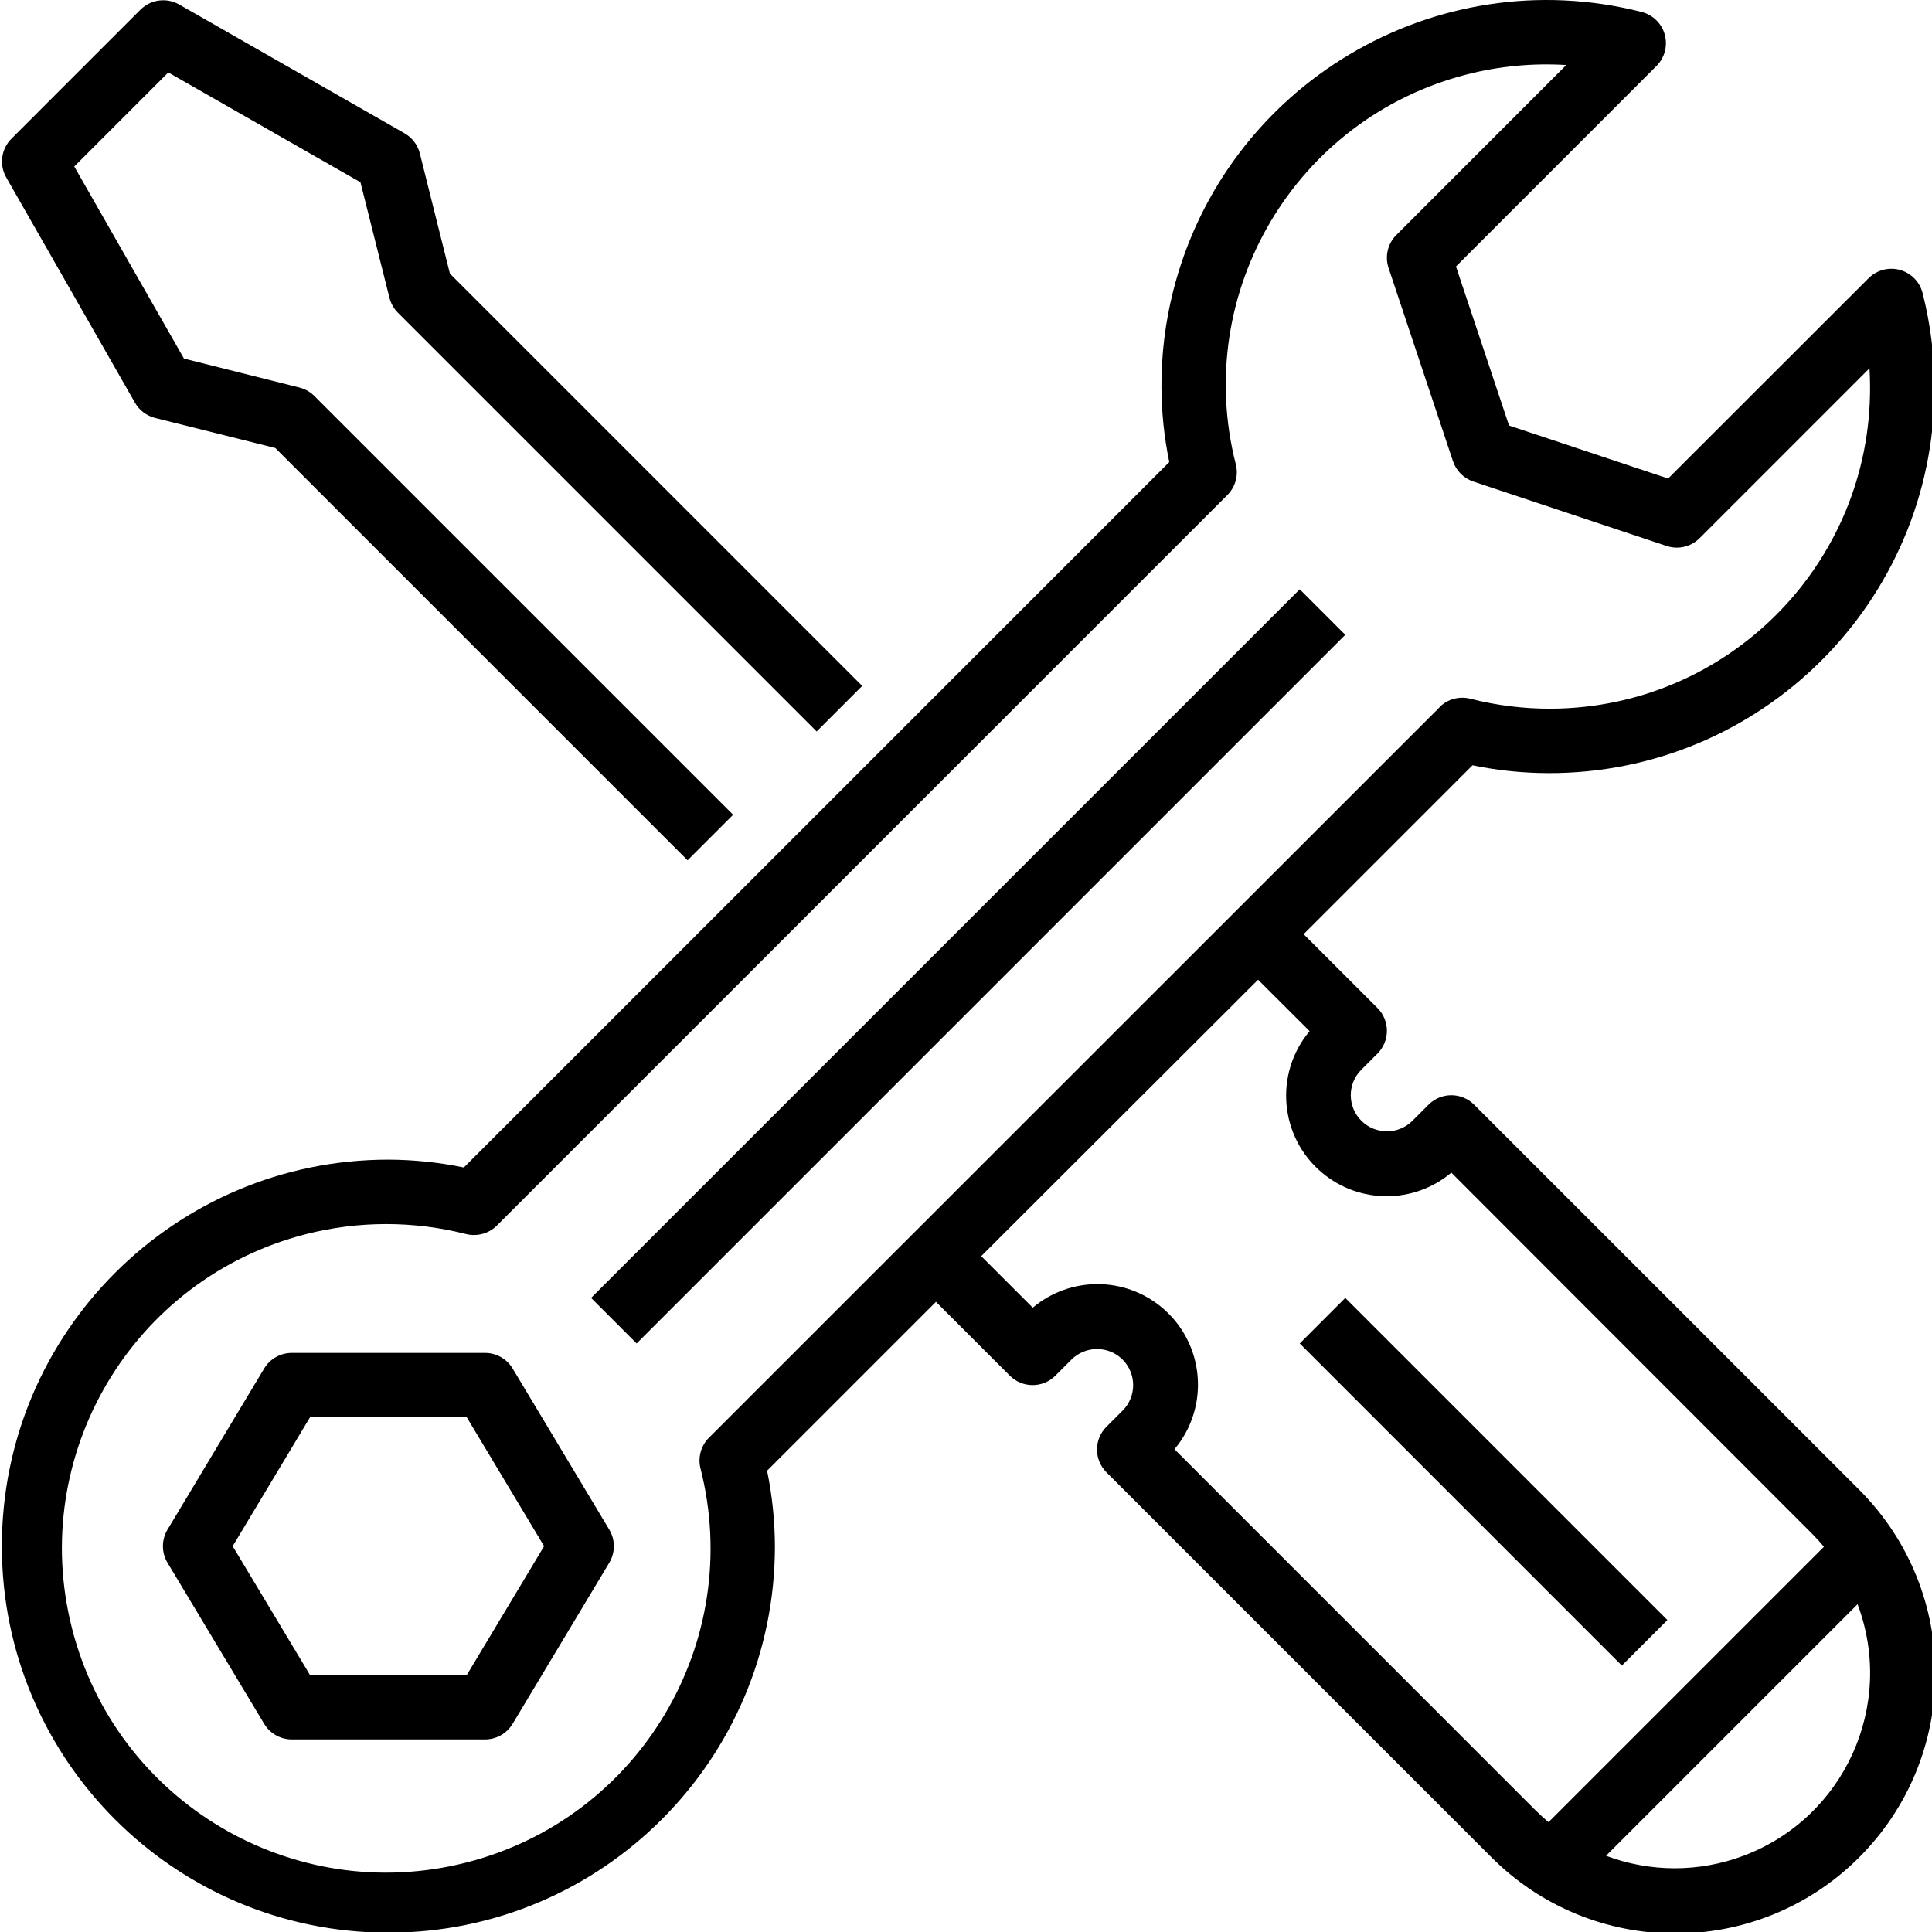
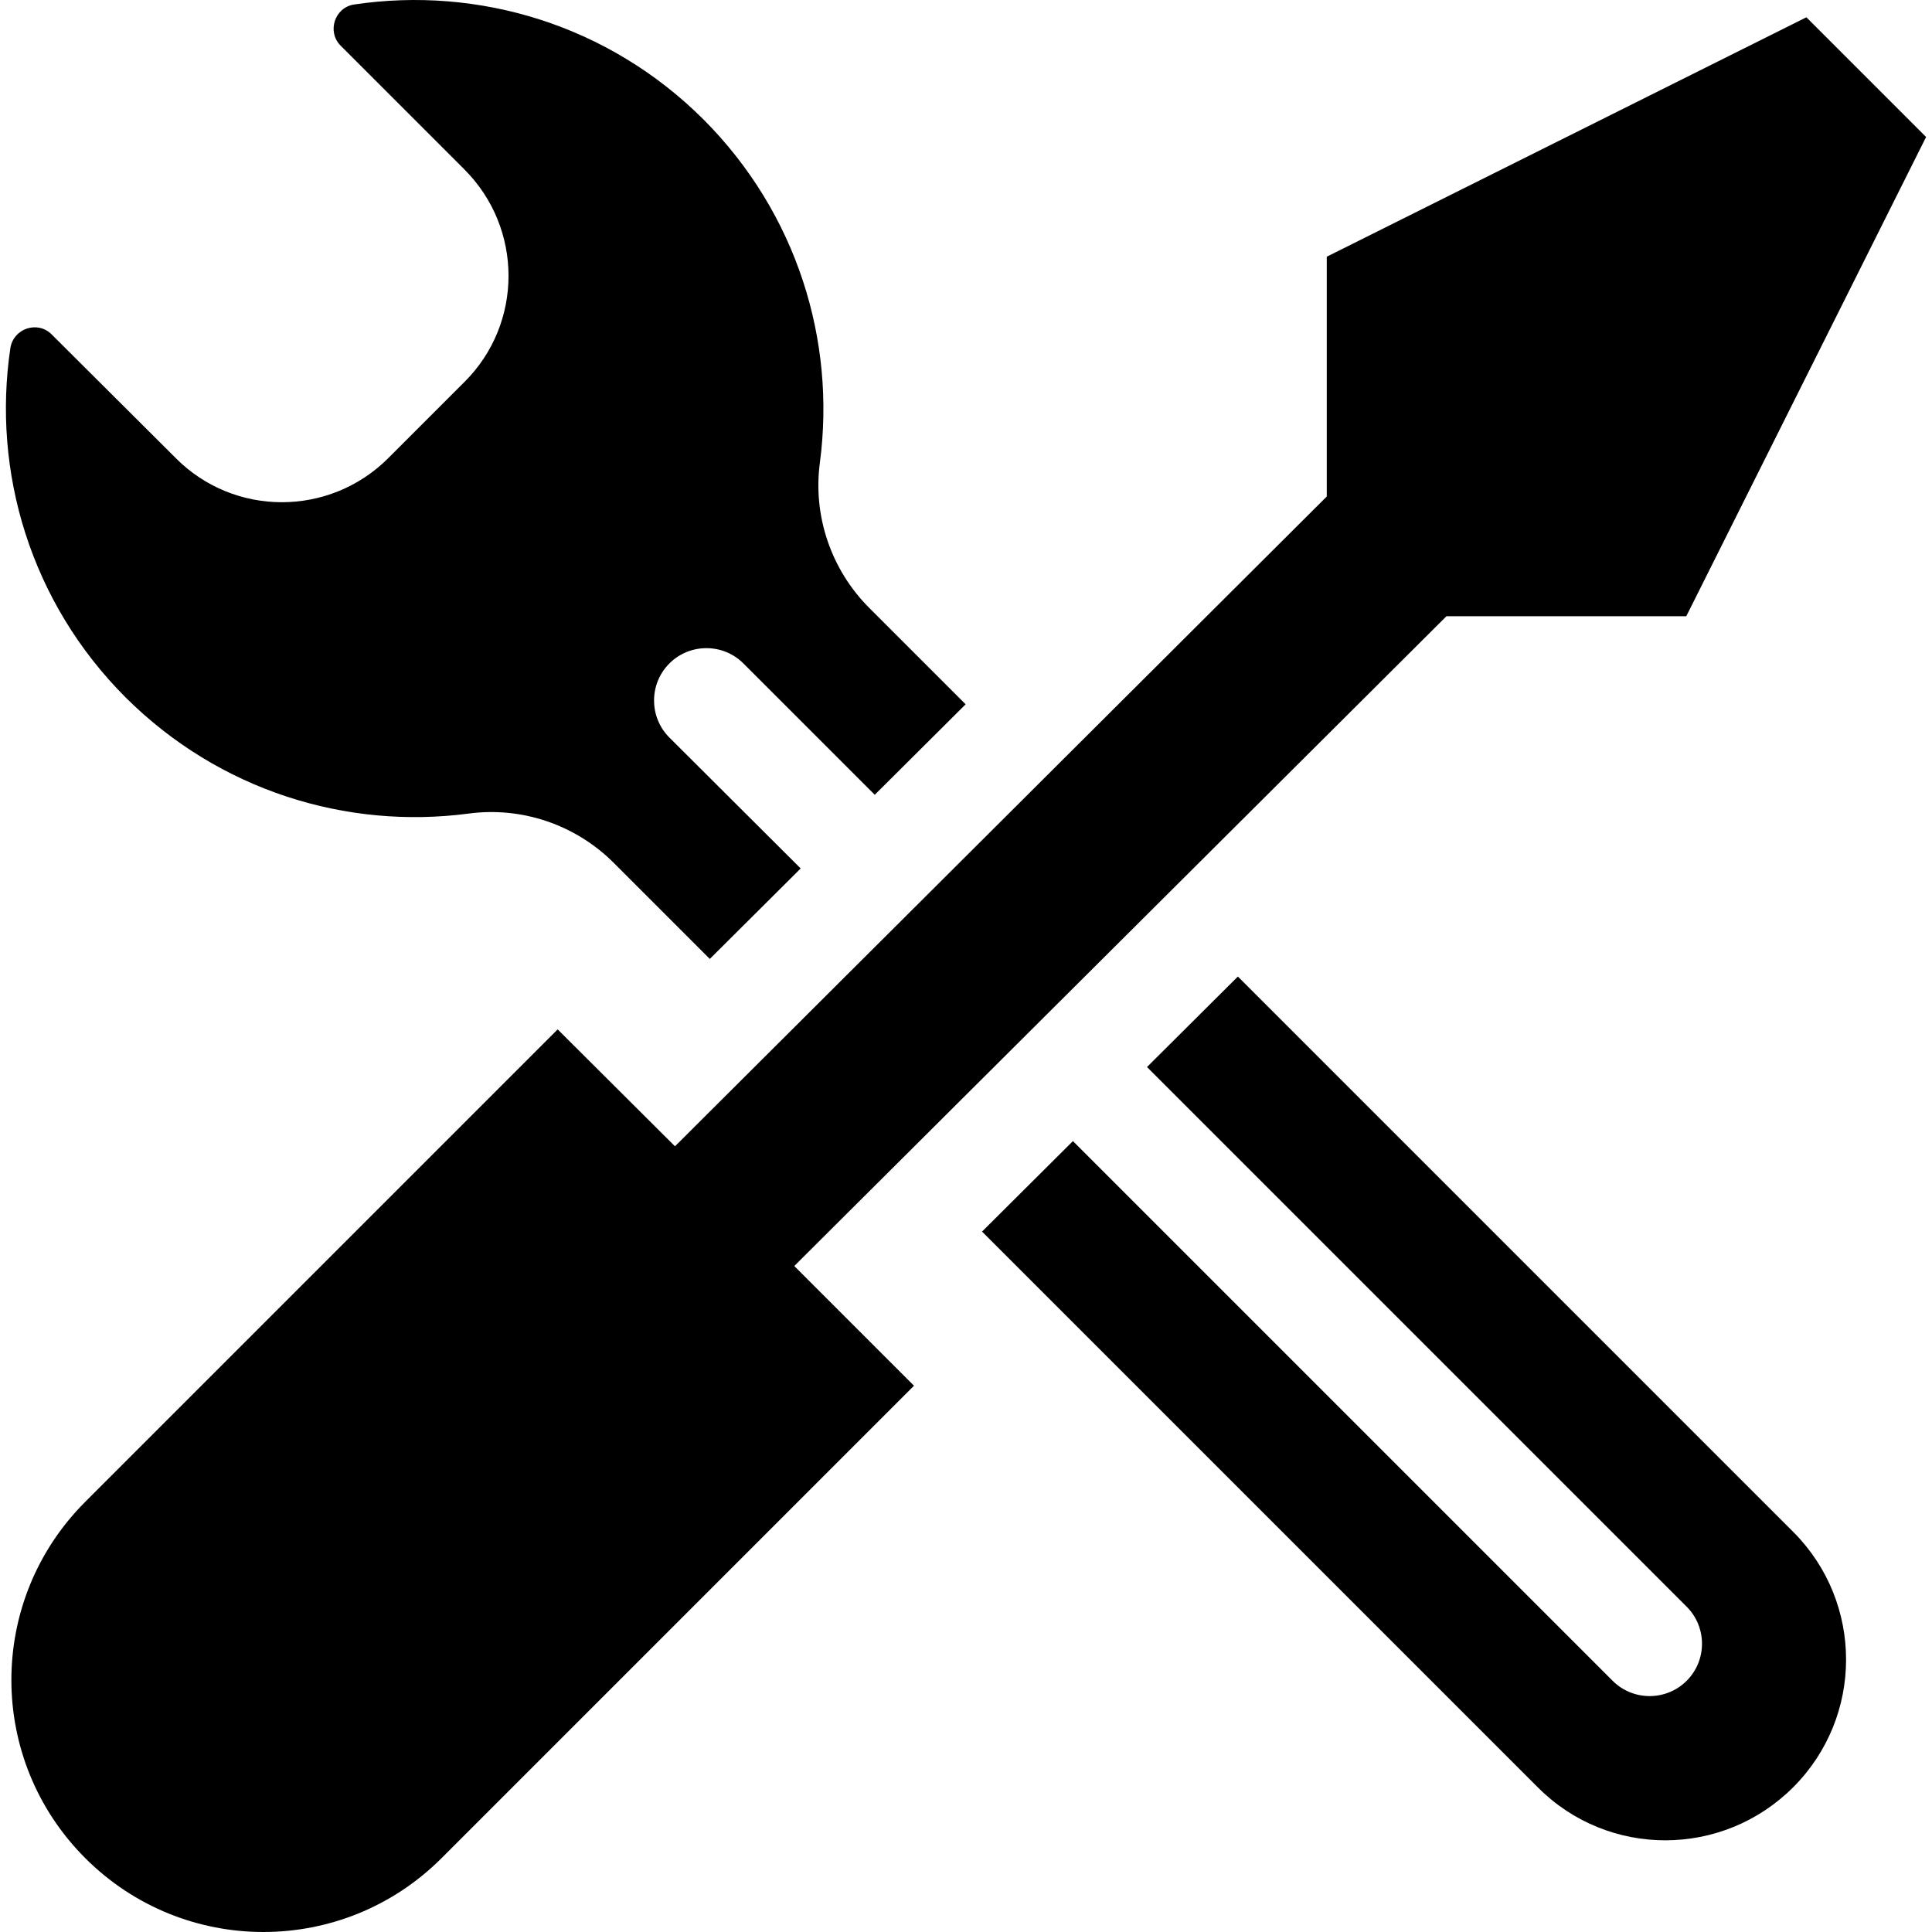
- <svg xmlns="http://www.w3.org/2000/svg" height="569pt" viewBox="0 0 569 569.549" width="569pt">
-   <path d="M1.527 52.246l37.985 66.469a9.488 9.488 0 0 0 5.933 4.5l35.438 8.86 121.543 121.542 13.43-13.426L92.41 116.75a9.47 9.47 0 0 0-4.406-2.5l-34.05-8.543-32.34-56.625L49.34 21.355l56.648 32.372 8.547 34.05a9.47 9.47 0 0 0 2.496 4.414l123.446 123.446 13.425-13.43L132.36 80.664l-8.86-35.418a9.511 9.511 0 0 0-4.5-5.945L52.527 1.32a9.496 9.496 0 0 0-11.394 1.527L3.153 40.832a9.495 9.495 0 0 0-1.626 11.414zm394.786 134.899L187.41 396.05l-13.43-13.43 208.907-208.9zM150.848 403.441a9.493 9.493 0 0 0-8.141-4.605H85.734a9.486 9.486 0 0 0-8.136 4.605l-28.489 47.477a9.495 9.495 0 0 0 0 9.781l28.489 47.477a9.495 9.495 0 0 0 8.136 4.605h56.973a9.501 9.501 0 0 0 8.14-4.605l28.485-47.477a9.495 9.495 0 0 0 0-9.781zm-13.512 90.348H91.109L68.32 455.81l22.79-37.985h46.226l22.789 37.985zm0 0" />
-   <path d="M456.063 227.914c62.714.211 113.73-50.46 113.94-113.176a113.589 113.589 0 0 0-3.487-28.308c-1.266-5.09-6.418-8.188-11.508-6.922a9.522 9.522 0 0 0-4.414 2.496l-59.11 59.07-46.898-15.629-15.64-46.886 59.109-59.121a9.495 9.495 0 0 0-4.453-15.934c-60.82-15.402-122.606 21.414-138.008 82.23a113.327 113.327 0 0 0-3.477 28.23c.024 7.477.793 14.93 2.309 22.25L136.469 344.169a112.023 112.023 0 0 0-22.246-2.309C51.289 341.86.273 392.875.273 455.81c0 62.93 51.016 113.945 113.95 113.945 62.93 0 113.945-51.016 113.945-113.945a111.742 111.742 0 0 0-2.309-22.25l49.786-49.786 21.773 21.774a9.499 9.499 0 0 0 13.43 0l4.746-4.75c4.164-4.137 10.894-4.137 15.058 0 4.16 4.148 4.168 10.883.02 15.043l-.02.02-4.746 4.745c-3.707 3.707-3.707 9.72 0 13.426L439.18 547.305c29.793 30.066 78.316 30.285 108.382.492 30.063-29.793 30.282-78.32.489-108.383-.16-.164-.324-.328-.489-.492L434.29 325.652c-3.707-3.707-9.719-3.707-13.426 0l-4.746 4.746c-4.168 4.141-10.894 4.141-15.062 0-4.157-4.148-4.168-10.882-.02-15.039.008-.007.016-.011.02-.02l4.75-4.75c3.707-3.706 3.707-9.718 0-13.425l-21.774-21.773 49.785-49.786a111.733 111.733 0 0 0 22.247 2.31zm37.308 322.852a57.7 57.7 0 0 1-20.195-3.684l74.16-74.164c11.191 29.77-3.867 62.973-33.637 74.164a57.6 57.6 0 0 1-20.328 3.684zM385.797 303.973c-10.516 12.543-8.867 31.238 3.676 41.75 11.023 9.238 27.09 9.23 38.101-.028l106.563 106.657c1.156 1.16 2.238 2.382 3.285 3.625l-81.188 81.187a55.28 55.28 0 0 1-3.629-3.285L345.961 427.227c10.516-12.543 8.867-31.239-3.676-41.75-11.023-9.243-27.094-9.23-38.105.023l-15.192-15.191 81.614-81.493zm38.344-95.504L208.73 423.836a9.51 9.51 0 0 0-2.508 9.023c13.027 51.16-17.887 103.196-69.051 116.22-51.16 13.026-103.195-17.888-116.223-69.052-13.023-51.16 17.89-103.195 69.055-116.222a95.649 95.649 0 0 1 47.168 0 9.58 9.58 0 0 0 9.023-2.504l215.36-215.371a9.49 9.49 0 0 0 2.496-9.02c-12.938-50.562 17.562-102.039 68.125-114.98a94.55 94.55 0 0 1 29.281-2.766l-50.09 50.11a9.487 9.487 0 0 0-2.297 9.71l18.989 56.977a9.504 9.504 0 0 0 6.011 6l56.977 18.992a9.496 9.496 0 0 0 9.71-2.289l50.09-50.09a86.32 86.32 0 0 1 .173 5.39c.265 52.177-41.813 94.688-93.989 94.958a94.602 94.602 0 0 1-23.918-2.953 9.504 9.504 0 0 0-9.023 2.496h.05zm0 0" />
-   <path d="M491.273 477.578l-13.43 13.43-94.952-94.953 13.425-13.43zm0 0" />
+ <svg xmlns="http://www.w3.org/2000/svg" version="1.1" id="Capa_1" x="0px" y="0px" viewBox="0 0 482.568 482.568" style="enable-background:new 0 0 482.568 482.568;" xml:space="preserve">
+   <g>
+     <g>
+       <path d="M116.993,203.218c13.4-1.8,26.8,2.8,36.3,12.3l24,24l22.7-22.6l-32.8-32.7c-5.1-5.1-5.1-13.4,0-18.5s13.4-5.1,18.5,0    l32.8,32.8l22.7-22.6l-24.1-24.1c-9.5-9.5-14.1-23-12.3-36.3c4-30.4-5.7-62.2-29-85.6c-23.8-23.8-56.4-33.4-87.3-28.8    c-4.9,0.7-6.9,6.8-3.4,10.3l30.9,30.9c14.7,14.7,14.7,38.5,0,53.1l-19,19c-14.7,14.7-38.5,14.7-53.1,0l-31-30.9    c-3.5-3.5-9.5-1.5-10.3,3.4c-4.6,30.9,5,63.5,28.8,87.3C54.793,197.518,86.593,207.218,116.993,203.218z" />
+       <path d="M309.193,243.918l-22.7,22.6l134.8,134.8c5.1,5.1,5.1,13.4,0,18.5s-13.4,5.1-18.5,0l-134.8-134.8l-22.7,22.6l138.9,138.9    c17.6,17.6,46.1,17.5,63.7-0.1s17.6-46.1,0.1-63.7L309.193,243.918z" />
+       <path d="M361.293,153.918h59.9l59.9-119.7l-29.9-29.9l-119.8,59.8v59.9l-162.8,162.3l-29.3-29.2l-118,118    c-24.6,24.6-24.6,64.4,0,89s64.4,24.6,89,0l118-118l-29.9-29.9L361.293,153.918z" />
+     </g>
+   </g>
+   <g>
+ </g>
+   <g>
+ </g>
+   <g>
+ </g>
+   <g>
+ </g>
+   <g>
+ </g>
+   <g>
+ </g>
+   <g>
+ </g>
+   <g>
+ </g>
+   <g>
+ </g>
+   <g>
+ </g>
+   <g>
+ </g>
+   <g>
+ </g>
+   <g>
+ </g>
+   <g>
+ </g>
+   <g>
+ </g>
</svg>
